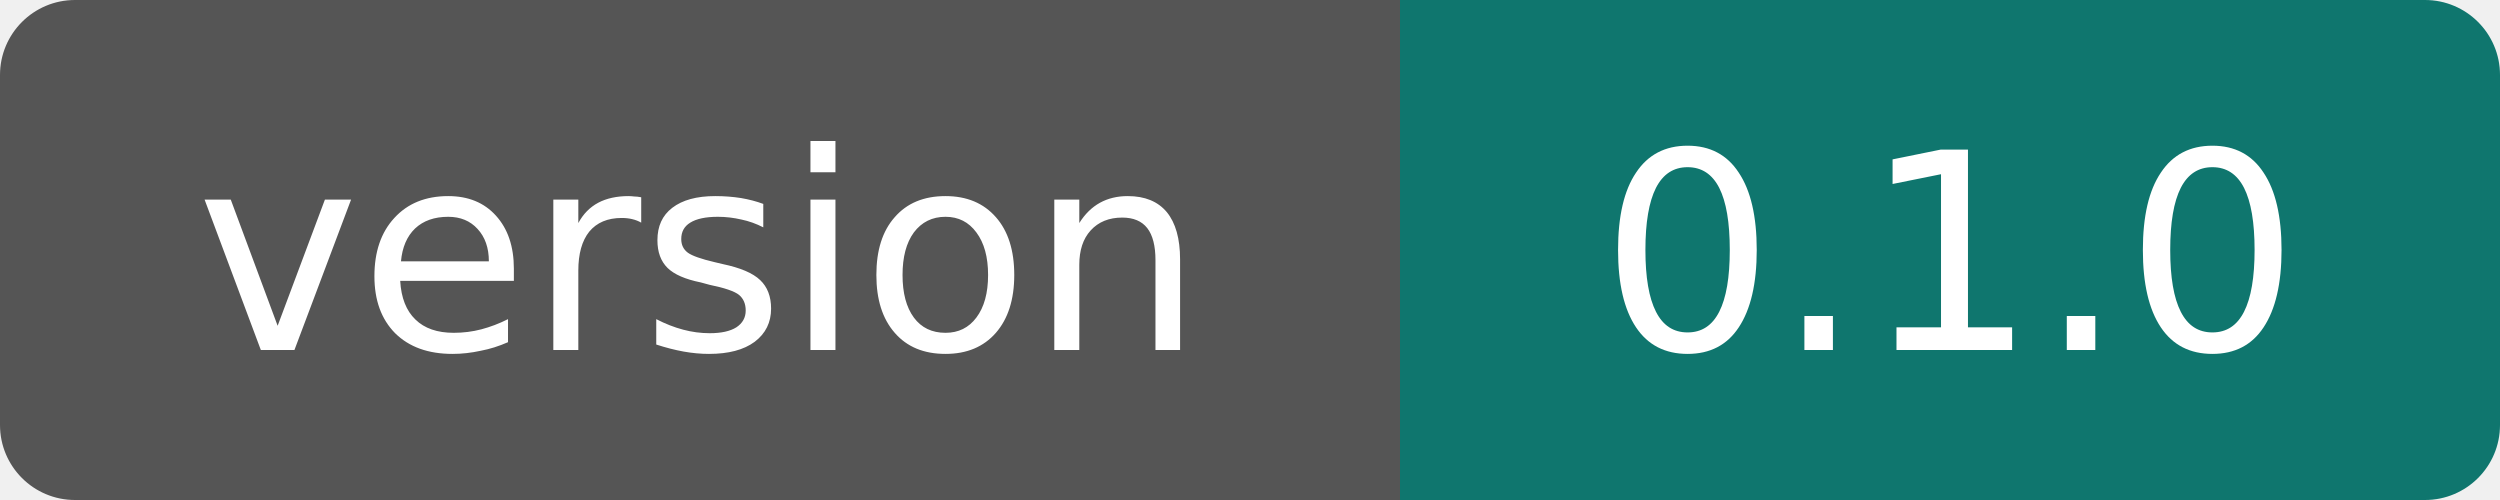
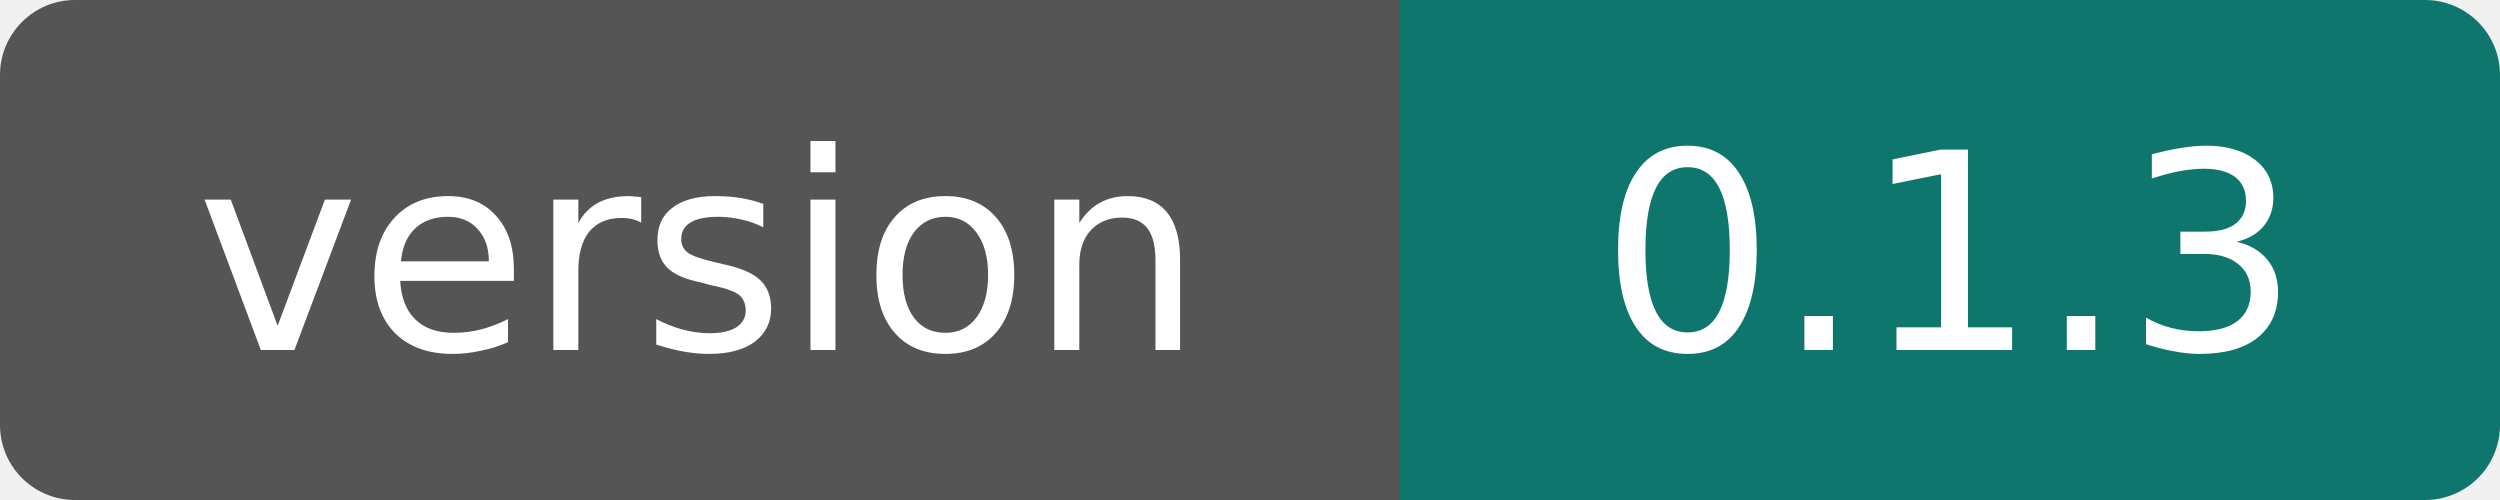
- <svg xmlns="http://www.w3.org/2000/svg" width="100" height="20" role="img" aria-label="version: 0.1.0">
+ <svg xmlns="http://www.w3.org/2000/svg" width="100" height="20" role="img" aria-label="version: 0.1.3">
  <clipPath id="round">
    <rect width="100" height="20" rx="3" />
  </clipPath>
  <g clip-path="url(#round)">
    <rect width="56" height="20" fill="#555555" />
    <rect x="56" width="44" height="20" fill="#0F766E" />
  </g>
  <g fill="#FFFFFF" font-family="Verdana, DejaVu Sans, Geneva, sans-serif" font-size="11" text-anchor="middle">
    <text x="28.0" y="14" textLength="44" lengthAdjust="spacingAndGlyphs">version</text>
-     <text x="78.0" y="14" textLength="32" lengthAdjust="spacingAndGlyphs">0.1.0</text>
+     <text x="78.0" y="14" textLength="32" lengthAdjust="spacingAndGlyphs">0.1.3</text>
  </g>
</svg>
